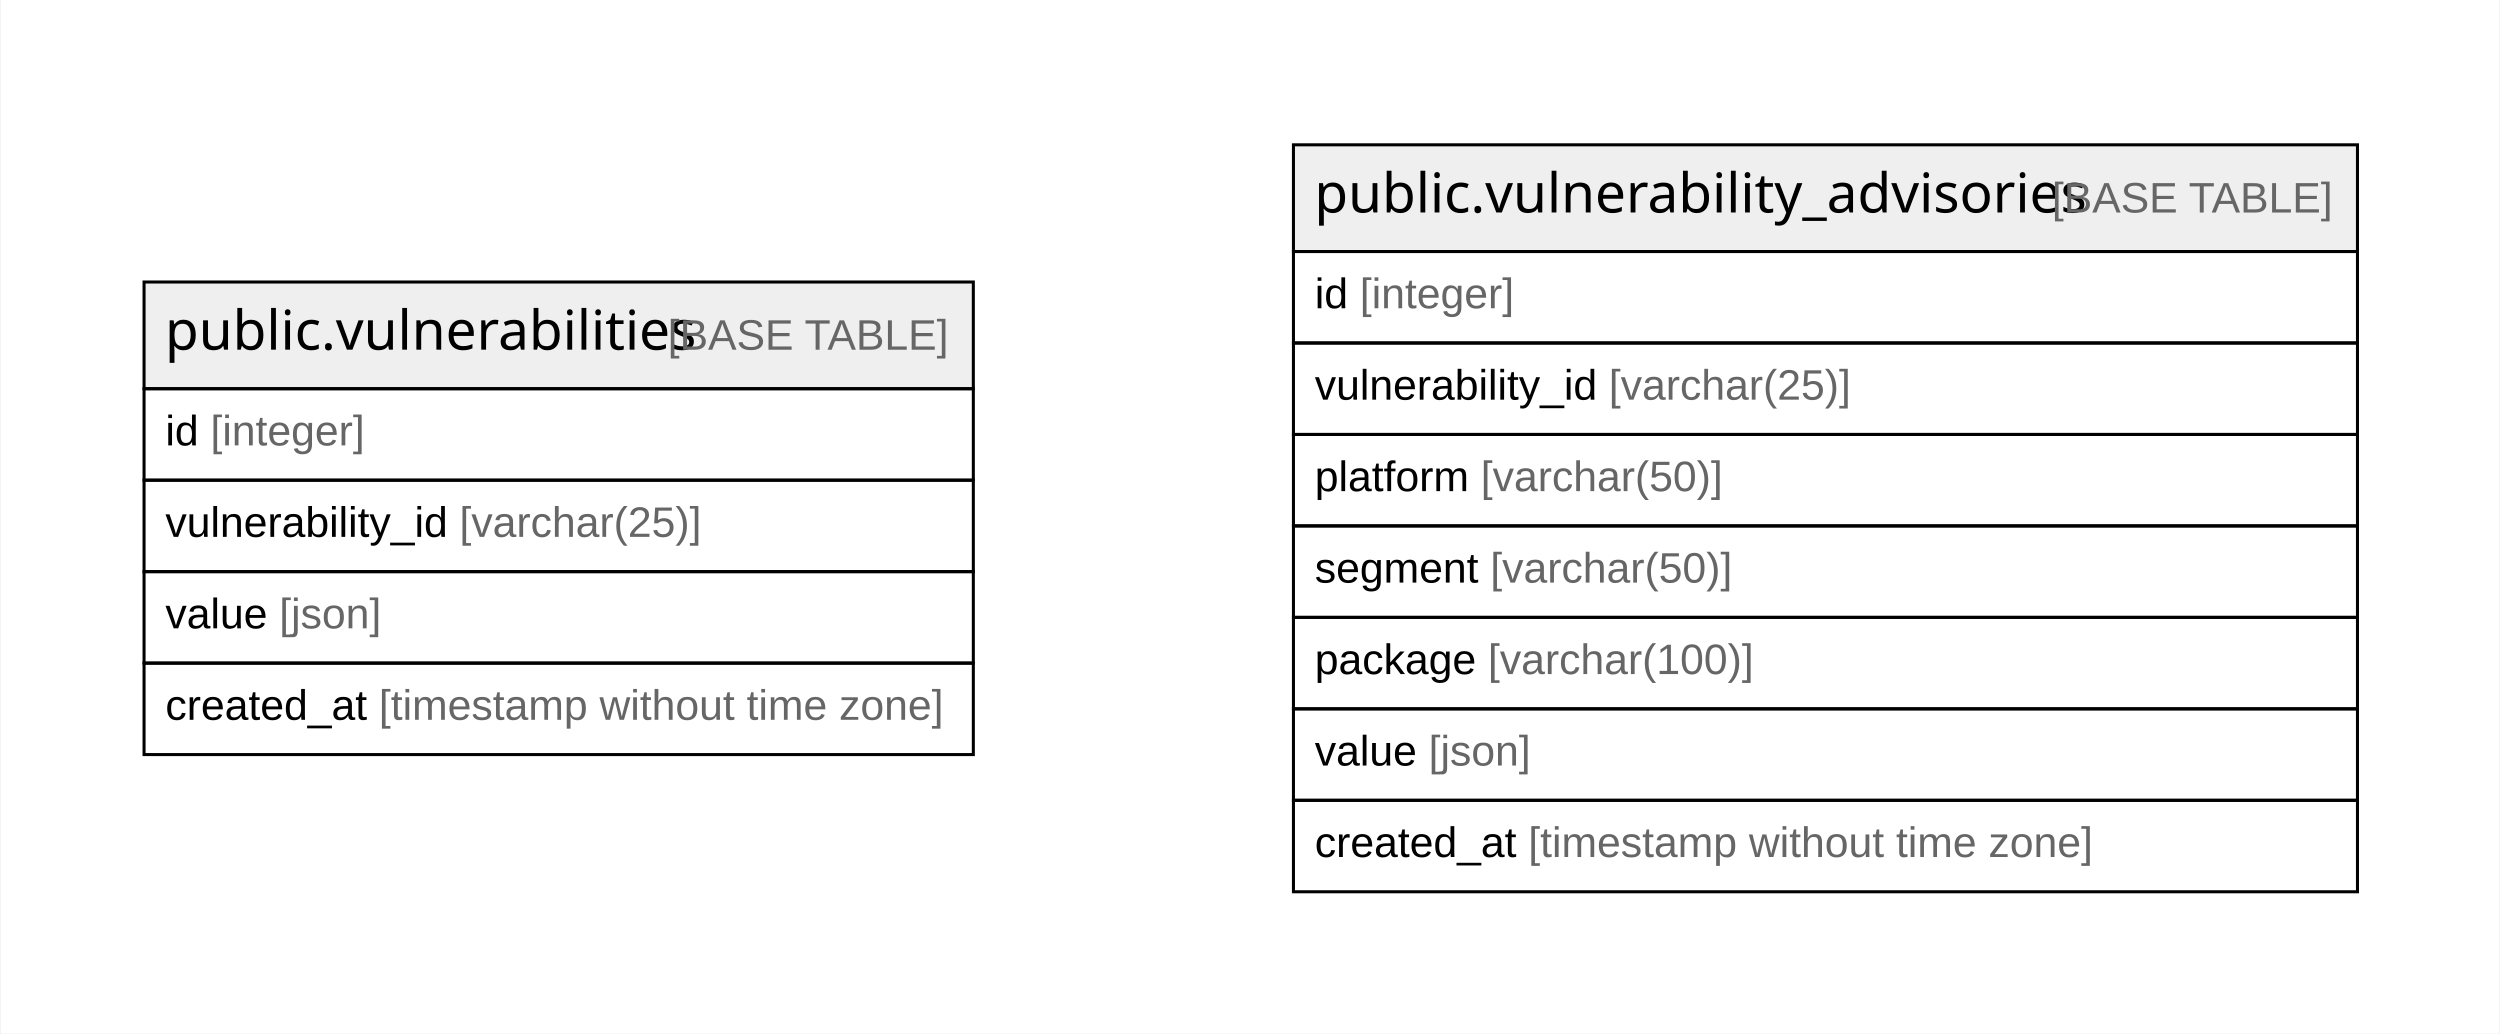
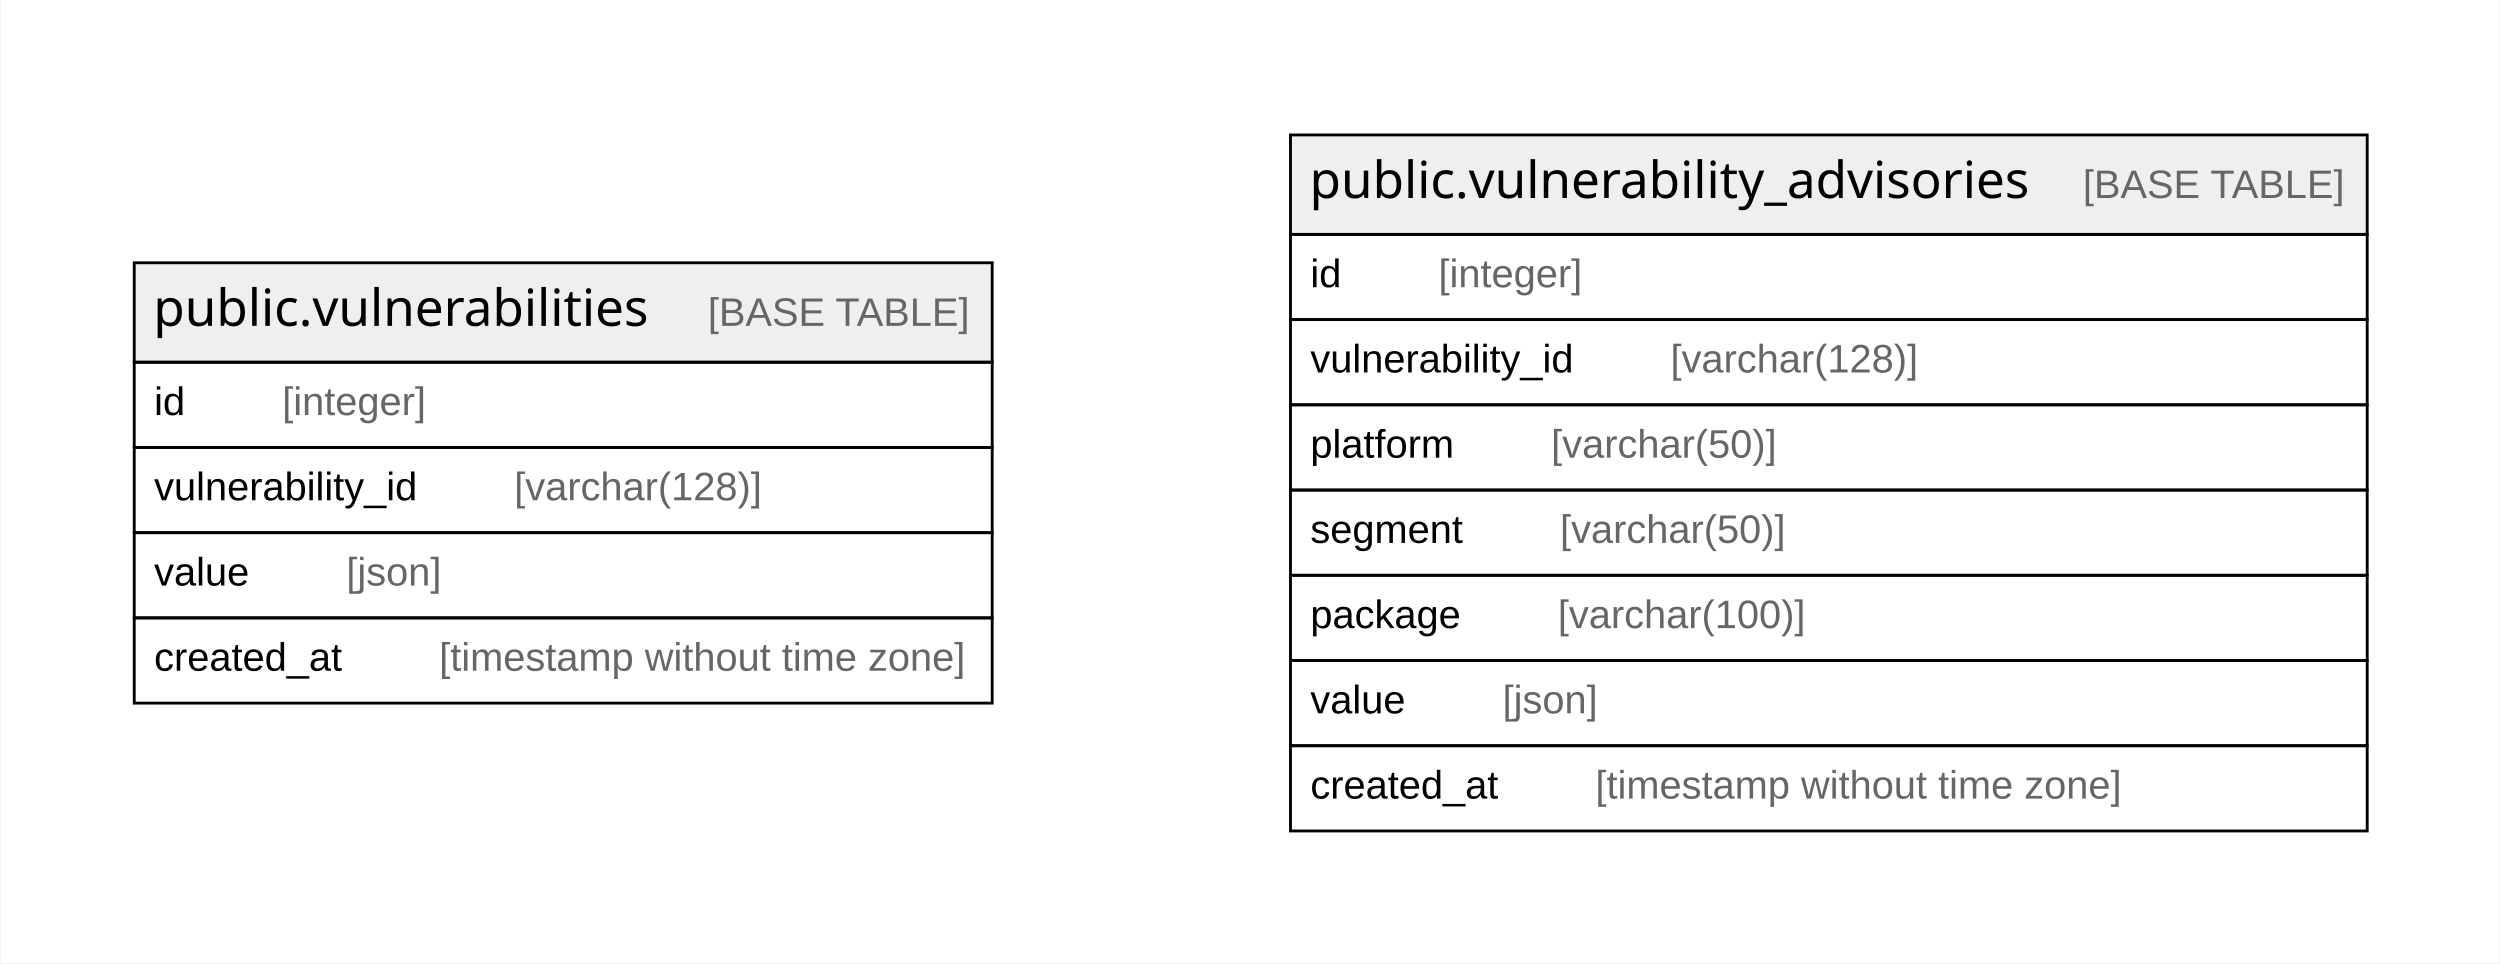
- <svg xmlns="http://www.w3.org/2000/svg" width="820pt" height="339pt" viewBox="0.00 0.00 819.50 339.00">
+ <svg xmlns="http://www.w3.org/2000/svg" width="880pt" height="339pt" viewBox="0.00 0.00 879.50 339.00">
  <g id="graph0" class="graph" transform="scale(1 1) rotate(0) translate(4 335)">
-     <polygon fill="#ffffff" stroke="transparent" points="-4,4 -4,-335 815.5,-335 815.5,4 -4,4" />
+     <polygon fill="#ffffff" stroke="transparent" points="-4,4 -4,-335 875.5,-335 875.5,4 -4,4" />
    <g id="node1" class="node">
-       <polygon fill="#efefef" stroke="transparent" points="43,-207.5 43,-242.5 315,-242.5 315,-207.5 43,-207.5" />
-       <polygon fill="none" stroke="#000000" points="43,-207.5 43,-242.5 315,-242.5 315,-207.5 43,-207.5" />
-       <text text-anchor="start" x="49.867" y="-220.3" font-family="Arial Bold" font-size="18.00" fill="#000000">public.vulnerabilities</text>
-       <text text-anchor="start" x="210.879" y="-220.3" font-family="Arial" font-size="14.00" fill="#000000"> </text>
-       <text text-anchor="start" x="214.77" y="-220.3" font-family="Arial" font-size="14.00" fill="#666666">[BASE TABLE]</text>
-       <polygon fill="none" stroke="#000000" points="43,-177.5 43,-207.5 315,-207.5 315,-177.5 43,-177.5" />
-       <text text-anchor="start" x="50" y="-188.9" font-family="Arial" font-size="14.00" fill="#000000">id </text>
-       <text text-anchor="start" x="64.78" y="-188.9" font-family="Arial" font-size="14.00" fill="#666666">[integer]</text>
-       <polygon fill="none" stroke="#000000" points="43,-147.5 43,-177.5 315,-177.5 315,-147.5 43,-147.5" />
-       <text text-anchor="start" x="50" y="-158.9" font-family="Arial" font-size="14.00" fill="#000000">vulnerability_id </text>
-       <text text-anchor="start" x="146.453" y="-158.9" font-family="Arial" font-size="14.00" fill="#666666">[varchar(25)]</text>
-       <polygon fill="none" stroke="#000000" points="43,-117.5 43,-147.5 315,-147.5 315,-117.5 43,-117.5" />
-       <text text-anchor="start" x="50" y="-128.9" font-family="Arial" font-size="14.00" fill="#000000">value </text>
-       <text text-anchor="start" x="87.345" y="-128.9" font-family="Arial" font-size="14.00" fill="#666666">[json]</text>
-       <polygon fill="none" stroke="#000000" points="43,-87.5 43,-117.5 315,-117.5 315,-87.5 43,-87.5" />
-       <text text-anchor="start" x="50" y="-98.9" font-family="Arial" font-size="14.00" fill="#000000">created_at </text>
-       <text text-anchor="start" x="120.028" y="-98.9" font-family="Arial" font-size="14.00" fill="#666666">[timestamp without time zone]</text>
+       <polygon fill="#efefef" stroke="transparent" points="43,-207.5 43,-242.5 345,-242.5 345,-207.5 43,-207.5" />
+       <polygon fill="none" stroke="#000000" points="43,-207.5 43,-242.5 345,-242.5 345,-207.5 43,-207.5" />
+       <text text-anchor="start" x="49.71" y="-220.3" font-family="Arial Bold" font-size="18.00" fill="#000000">public.vulnerabilities</text>
+       <text text-anchor="start" x="210.722" y="-220.3" font-family="Arial" font-size="14.00" fill="#000000">    </text>
+       <text text-anchor="start" x="244.927" y="-220.3" font-family="Arial" font-size="14.00" fill="#666666">[BASE TABLE]</text>
+       <polygon fill="none" stroke="#000000" points="43,-177.5 43,-207.5 345,-207.5 345,-177.5 43,-177.5" />
+       <text text-anchor="start" x="50" y="-188.9" font-family="Arial" font-size="14.00" fill="#000000">id    </text>
+       <text text-anchor="start" x="95.094" y="-188.9" font-family="Arial" font-size="14.00" fill="#666666">[integer]</text>
+       <polygon fill="none" stroke="#000000" points="43,-147.5 43,-177.5 345,-177.5 345,-147.5 43,-147.5" />
+       <text text-anchor="start" x="50" y="-158.9" font-family="Arial" font-size="14.00" fill="#000000">vulnerability_id    </text>
+       <text text-anchor="start" x="176.767" y="-158.9" font-family="Arial" font-size="14.00" fill="#666666">[varchar(128)]</text>
+       <polygon fill="none" stroke="#000000" points="43,-117.5 43,-147.5 345,-147.5 345,-117.5 43,-117.5" />
+       <text text-anchor="start" x="50" y="-128.9" font-family="Arial" font-size="14.00" fill="#000000">value    </text>
+       <text text-anchor="start" x="117.659" y="-128.9" font-family="Arial" font-size="14.00" fill="#666666">[json]</text>
+       <polygon fill="none" stroke="#000000" points="43,-87.5 43,-117.5 345,-117.5 345,-87.5 43,-87.5" />
+       <text text-anchor="start" x="50" y="-98.9" font-family="Arial" font-size="14.00" fill="#000000">created_at    </text>
+       <text text-anchor="start" x="150.342" y="-98.9" font-family="Arial" font-size="14.00" fill="#666666">[timestamp without time zone]</text>
    </g>
    <g id="node2" class="node">
-       <polygon fill="#efefef" stroke="transparent" points="420,-252.5 420,-287.5 769,-287.5 769,-252.5 420,-252.5" />
-       <polygon fill="none" stroke="#000000" points="420,-252.5 420,-287.5 769,-287.5 769,-252.5 420,-252.5" />
-       <text text-anchor="start" x="426.862" y="-265.3" font-family="Arial Bold" font-size="18.00" fill="#000000">public.vulnerability_advisories</text>
-       <text text-anchor="start" x="664.885" y="-265.3" font-family="Arial" font-size="14.00" fill="#000000"> </text>
-       <text text-anchor="start" x="668.775" y="-265.3" font-family="Arial" font-size="14.00" fill="#666666">[BASE TABLE]</text>
-       <polygon fill="none" stroke="#000000" points="420,-222.5 420,-252.5 769,-252.5 769,-222.5 420,-222.5" />
-       <text text-anchor="start" x="427" y="-233.9" font-family="Arial" font-size="14.00" fill="#000000">id </text>
-       <text text-anchor="start" x="441.78" y="-233.9" font-family="Arial" font-size="14.00" fill="#666666">[integer]</text>
-       <polygon fill="none" stroke="#000000" points="420,-192.5 420,-222.5 769,-222.5 769,-192.5 420,-192.5" />
-       <text text-anchor="start" x="427" y="-203.9" font-family="Arial" font-size="14.00" fill="#000000">vulnerability_id </text>
-       <text text-anchor="start" x="523.453" y="-203.9" font-family="Arial" font-size="14.00" fill="#666666">[varchar(25)]</text>
-       <polygon fill="none" stroke="#000000" points="420,-162.5 420,-192.5 769,-192.5 769,-162.5 420,-162.5" />
-       <text text-anchor="start" x="427" y="-173.9" font-family="Arial" font-size="14.00" fill="#000000">platform </text>
-       <text text-anchor="start" x="481.447" y="-173.9" font-family="Arial" font-size="14.00" fill="#666666">[varchar(50)]</text>
-       <polygon fill="none" stroke="#000000" points="420,-132.5 420,-162.5 769,-162.5 769,-132.5 420,-132.5" />
-       <text text-anchor="start" x="427" y="-143.9" font-family="Arial" font-size="14.00" fill="#000000">segment </text>
-       <text text-anchor="start" x="484.572" y="-143.9" font-family="Arial" font-size="14.00" fill="#666666">[varchar(50)]</text>
-       <polygon fill="none" stroke="#000000" points="420,-102.5 420,-132.5 769,-132.5 769,-102.5 420,-102.5" />
-       <text text-anchor="start" x="427" y="-113.9" font-family="Arial" font-size="14.00" fill="#000000">package </text>
-       <text text-anchor="start" x="483.804" y="-113.9" font-family="Arial" font-size="14.00" fill="#666666">[varchar(100)]</text>
-       <polygon fill="none" stroke="#000000" points="420,-72.5 420,-102.5 769,-102.5 769,-72.5 420,-72.5" />
-       <text text-anchor="start" x="427" y="-83.9" font-family="Arial" font-size="14.00" fill="#000000">value </text>
-       <text text-anchor="start" x="464.345" y="-83.9" font-family="Arial" font-size="14.00" fill="#666666">[json]</text>
-       <polygon fill="none" stroke="#000000" points="420,-42.5 420,-72.5 769,-72.5 769,-42.5 420,-42.5" />
-       <text text-anchor="start" x="427" y="-53.9" font-family="Arial" font-size="14.00" fill="#000000">created_at </text>
-       <text text-anchor="start" x="497.028" y="-53.9" font-family="Arial" font-size="14.00" fill="#666666">[timestamp without time zone]</text>
+       <polygon fill="#efefef" stroke="transparent" points="450,-252.5 450,-287.5 829,-287.5 829,-252.5 450,-252.5" />
+       <polygon fill="none" stroke="#000000" points="450,-252.5 450,-287.5 829,-287.5 829,-252.5 450,-252.5" />
+       <text text-anchor="start" x="456.704" y="-265.3" font-family="Arial Bold" font-size="18.00" fill="#000000">public.vulnerability_advisories</text>
+       <text text-anchor="start" x="694.727" y="-265.3" font-family="Arial" font-size="14.00" fill="#000000">    </text>
+       <text text-anchor="start" x="728.932" y="-265.3" font-family="Arial" font-size="14.00" fill="#666666">[BASE TABLE]</text>
+       <polygon fill="none" stroke="#000000" points="450,-222.5 450,-252.5 829,-252.5 829,-222.5 450,-222.5" />
+       <text text-anchor="start" x="457" y="-233.9" font-family="Arial" font-size="14.00" fill="#000000">id    </text>
+       <text text-anchor="start" x="502.094" y="-233.9" font-family="Arial" font-size="14.00" fill="#666666">[integer]</text>
+       <polygon fill="none" stroke="#000000" points="450,-192.5 450,-222.5 829,-222.5 829,-192.5 450,-192.5" />
+       <text text-anchor="start" x="457" y="-203.9" font-family="Arial" font-size="14.00" fill="#000000">vulnerability_id    </text>
+       <text text-anchor="start" x="583.767" y="-203.9" font-family="Arial" font-size="14.00" fill="#666666">[varchar(128)]</text>
+       <polygon fill="none" stroke="#000000" points="450,-162.5 450,-192.5 829,-192.5 829,-162.5 450,-162.5" />
+       <text text-anchor="start" x="457" y="-173.9" font-family="Arial" font-size="14.00" fill="#000000">platform    </text>
+       <text text-anchor="start" x="541.762" y="-173.9" font-family="Arial" font-size="14.00" fill="#666666">[varchar(50)]</text>
+       <polygon fill="none" stroke="#000000" points="450,-132.5 450,-162.5 829,-162.5 829,-132.5 450,-132.5" />
+       <text text-anchor="start" x="457" y="-143.9" font-family="Arial" font-size="14.00" fill="#000000">segment    </text>
+       <text text-anchor="start" x="544.886" y="-143.9" font-family="Arial" font-size="14.00" fill="#666666">[varchar(50)]</text>
+       <polygon fill="none" stroke="#000000" points="450,-102.5 450,-132.5 829,-132.5 829,-102.5 450,-102.5" />
+       <text text-anchor="start" x="457" y="-113.9" font-family="Arial" font-size="14.00" fill="#000000">package    </text>
+       <text text-anchor="start" x="544.118" y="-113.9" font-family="Arial" font-size="14.00" fill="#666666">[varchar(100)]</text>
+       <polygon fill="none" stroke="#000000" points="450,-72.5 450,-102.5 829,-102.5 829,-72.5 450,-72.5" />
+       <text text-anchor="start" x="457" y="-83.9" font-family="Arial" font-size="14.00" fill="#000000">value    </text>
+       <text text-anchor="start" x="524.659" y="-83.9" font-family="Arial" font-size="14.00" fill="#666666">[json]</text>
+       <polygon fill="none" stroke="#000000" points="450,-42.5 450,-72.5 829,-72.5 829,-42.5 450,-42.5" />
+       <text text-anchor="start" x="457" y="-53.9" font-family="Arial" font-size="14.00" fill="#000000">created_at    </text>
+       <text text-anchor="start" x="557.342" y="-53.9" font-family="Arial" font-size="14.00" fill="#666666">[timestamp without time zone]</text>
    </g>
  </g>
</svg>
